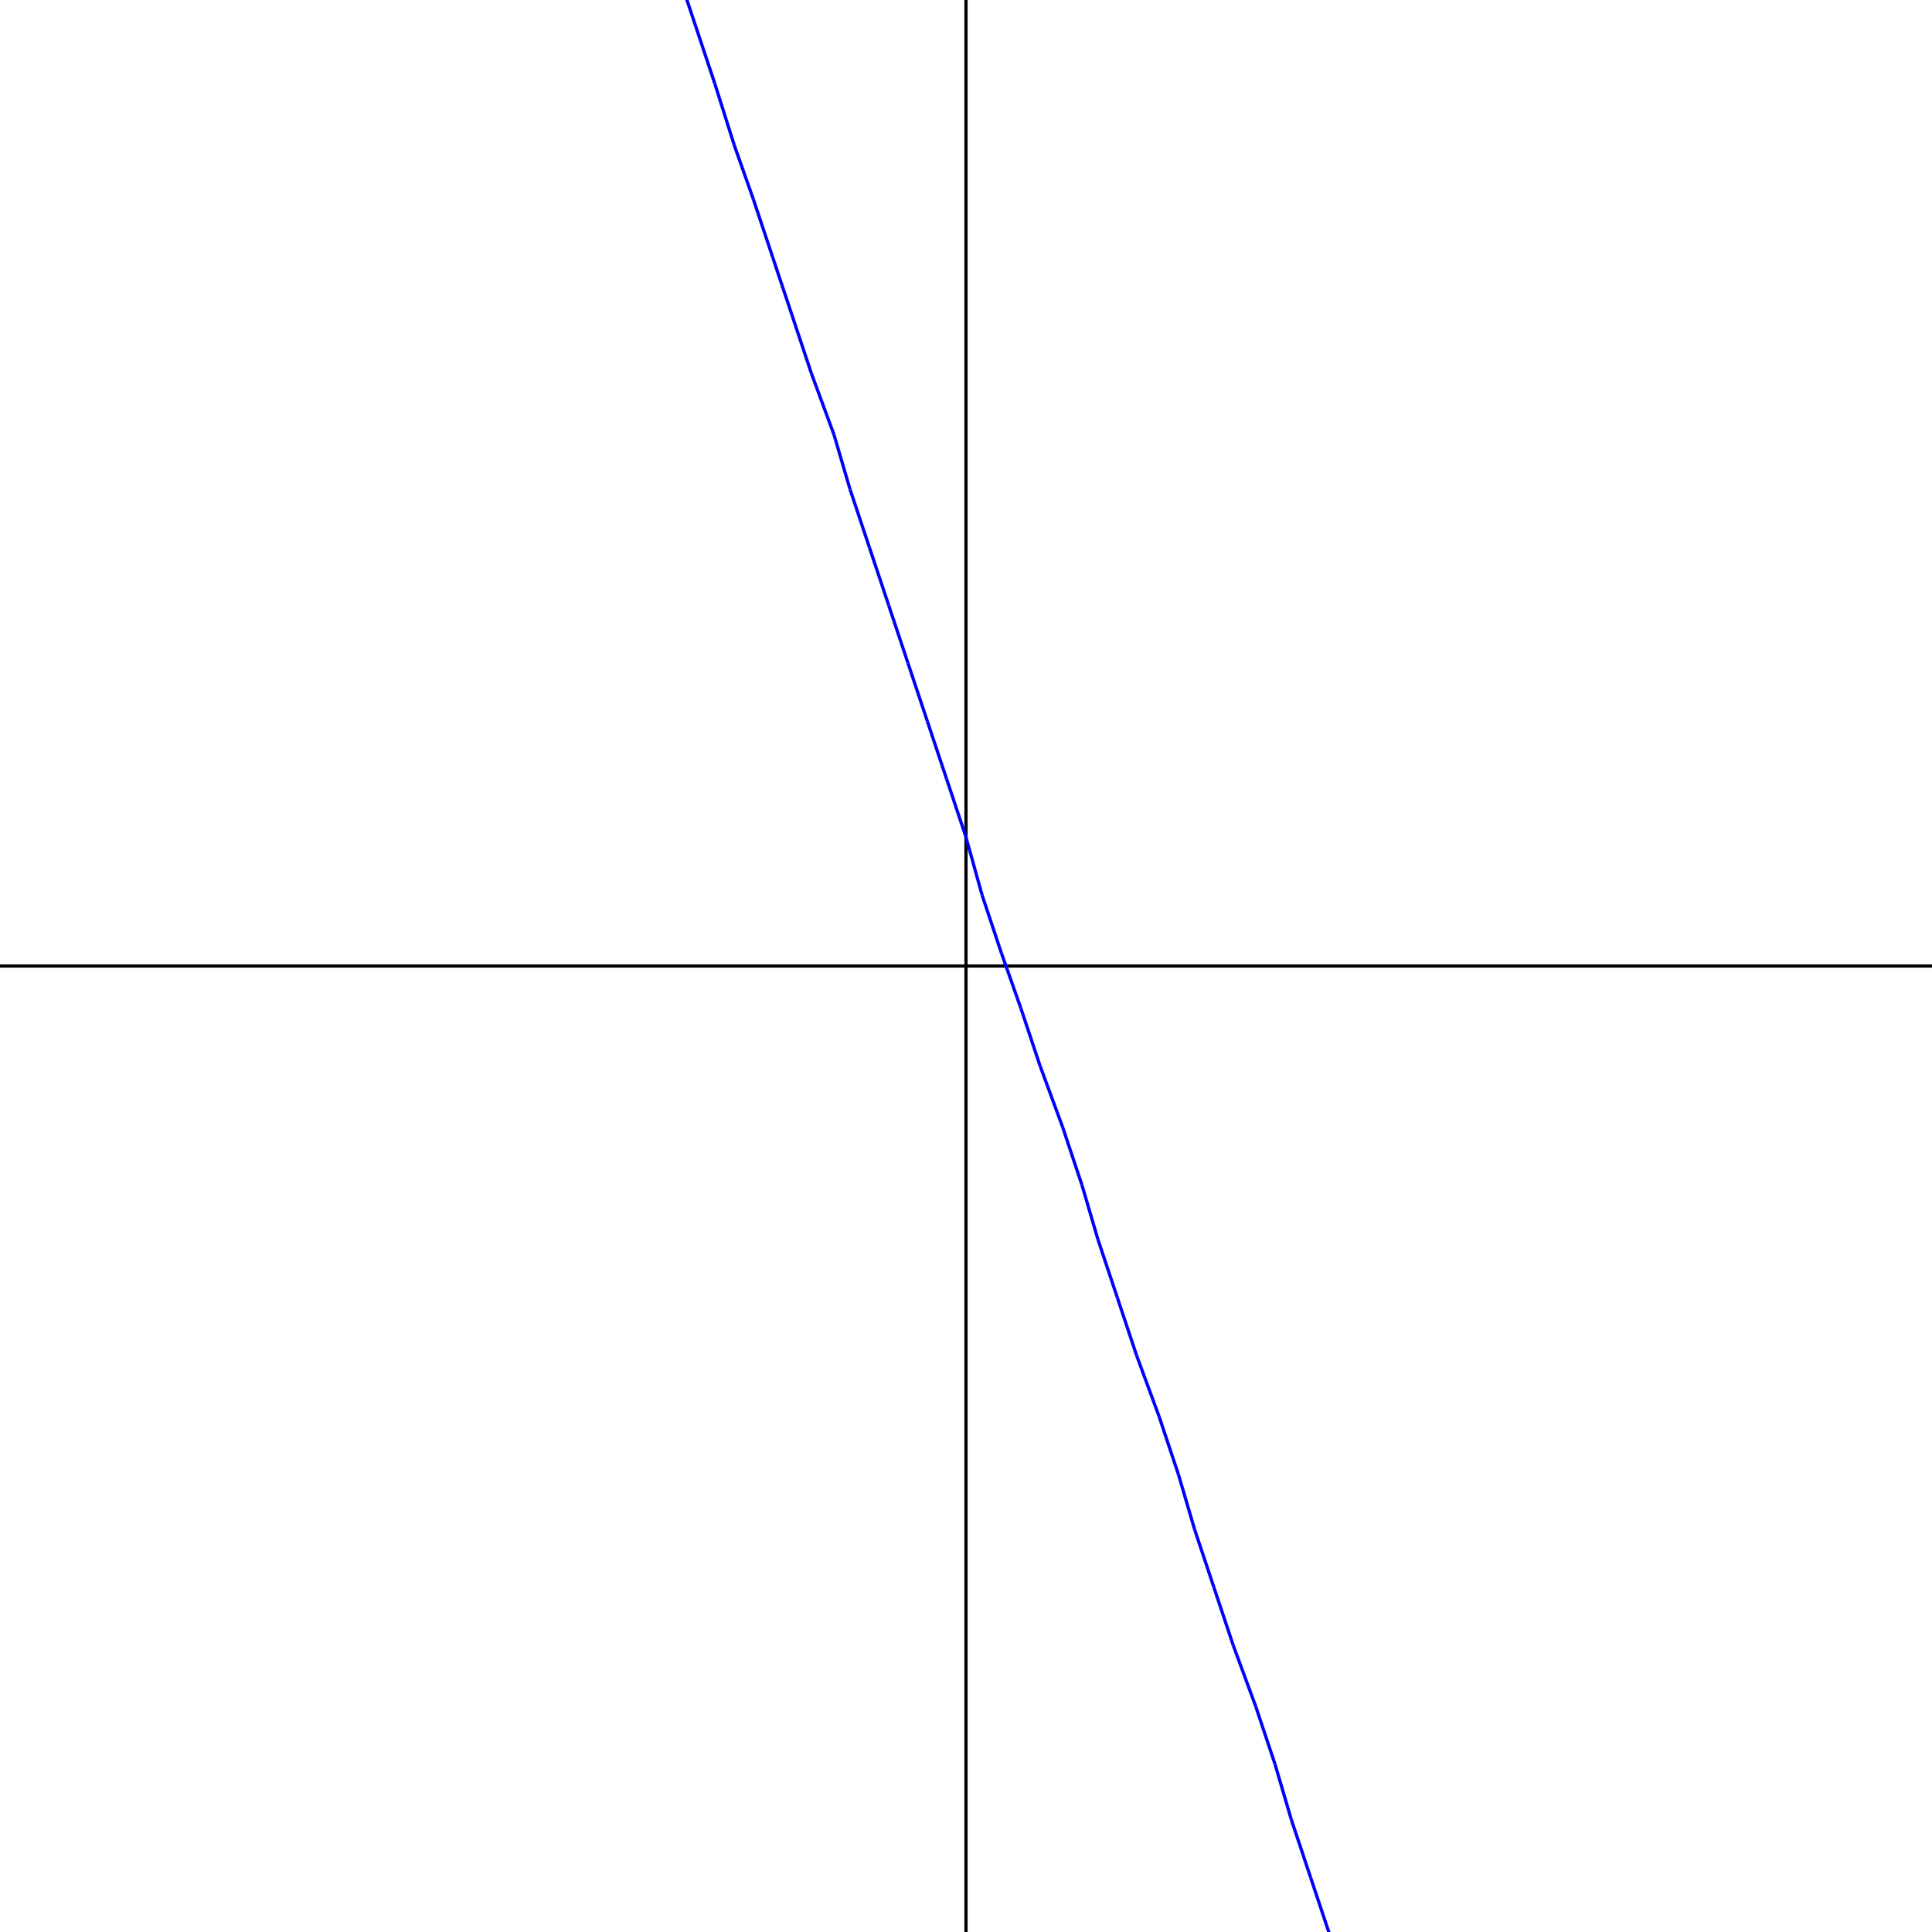
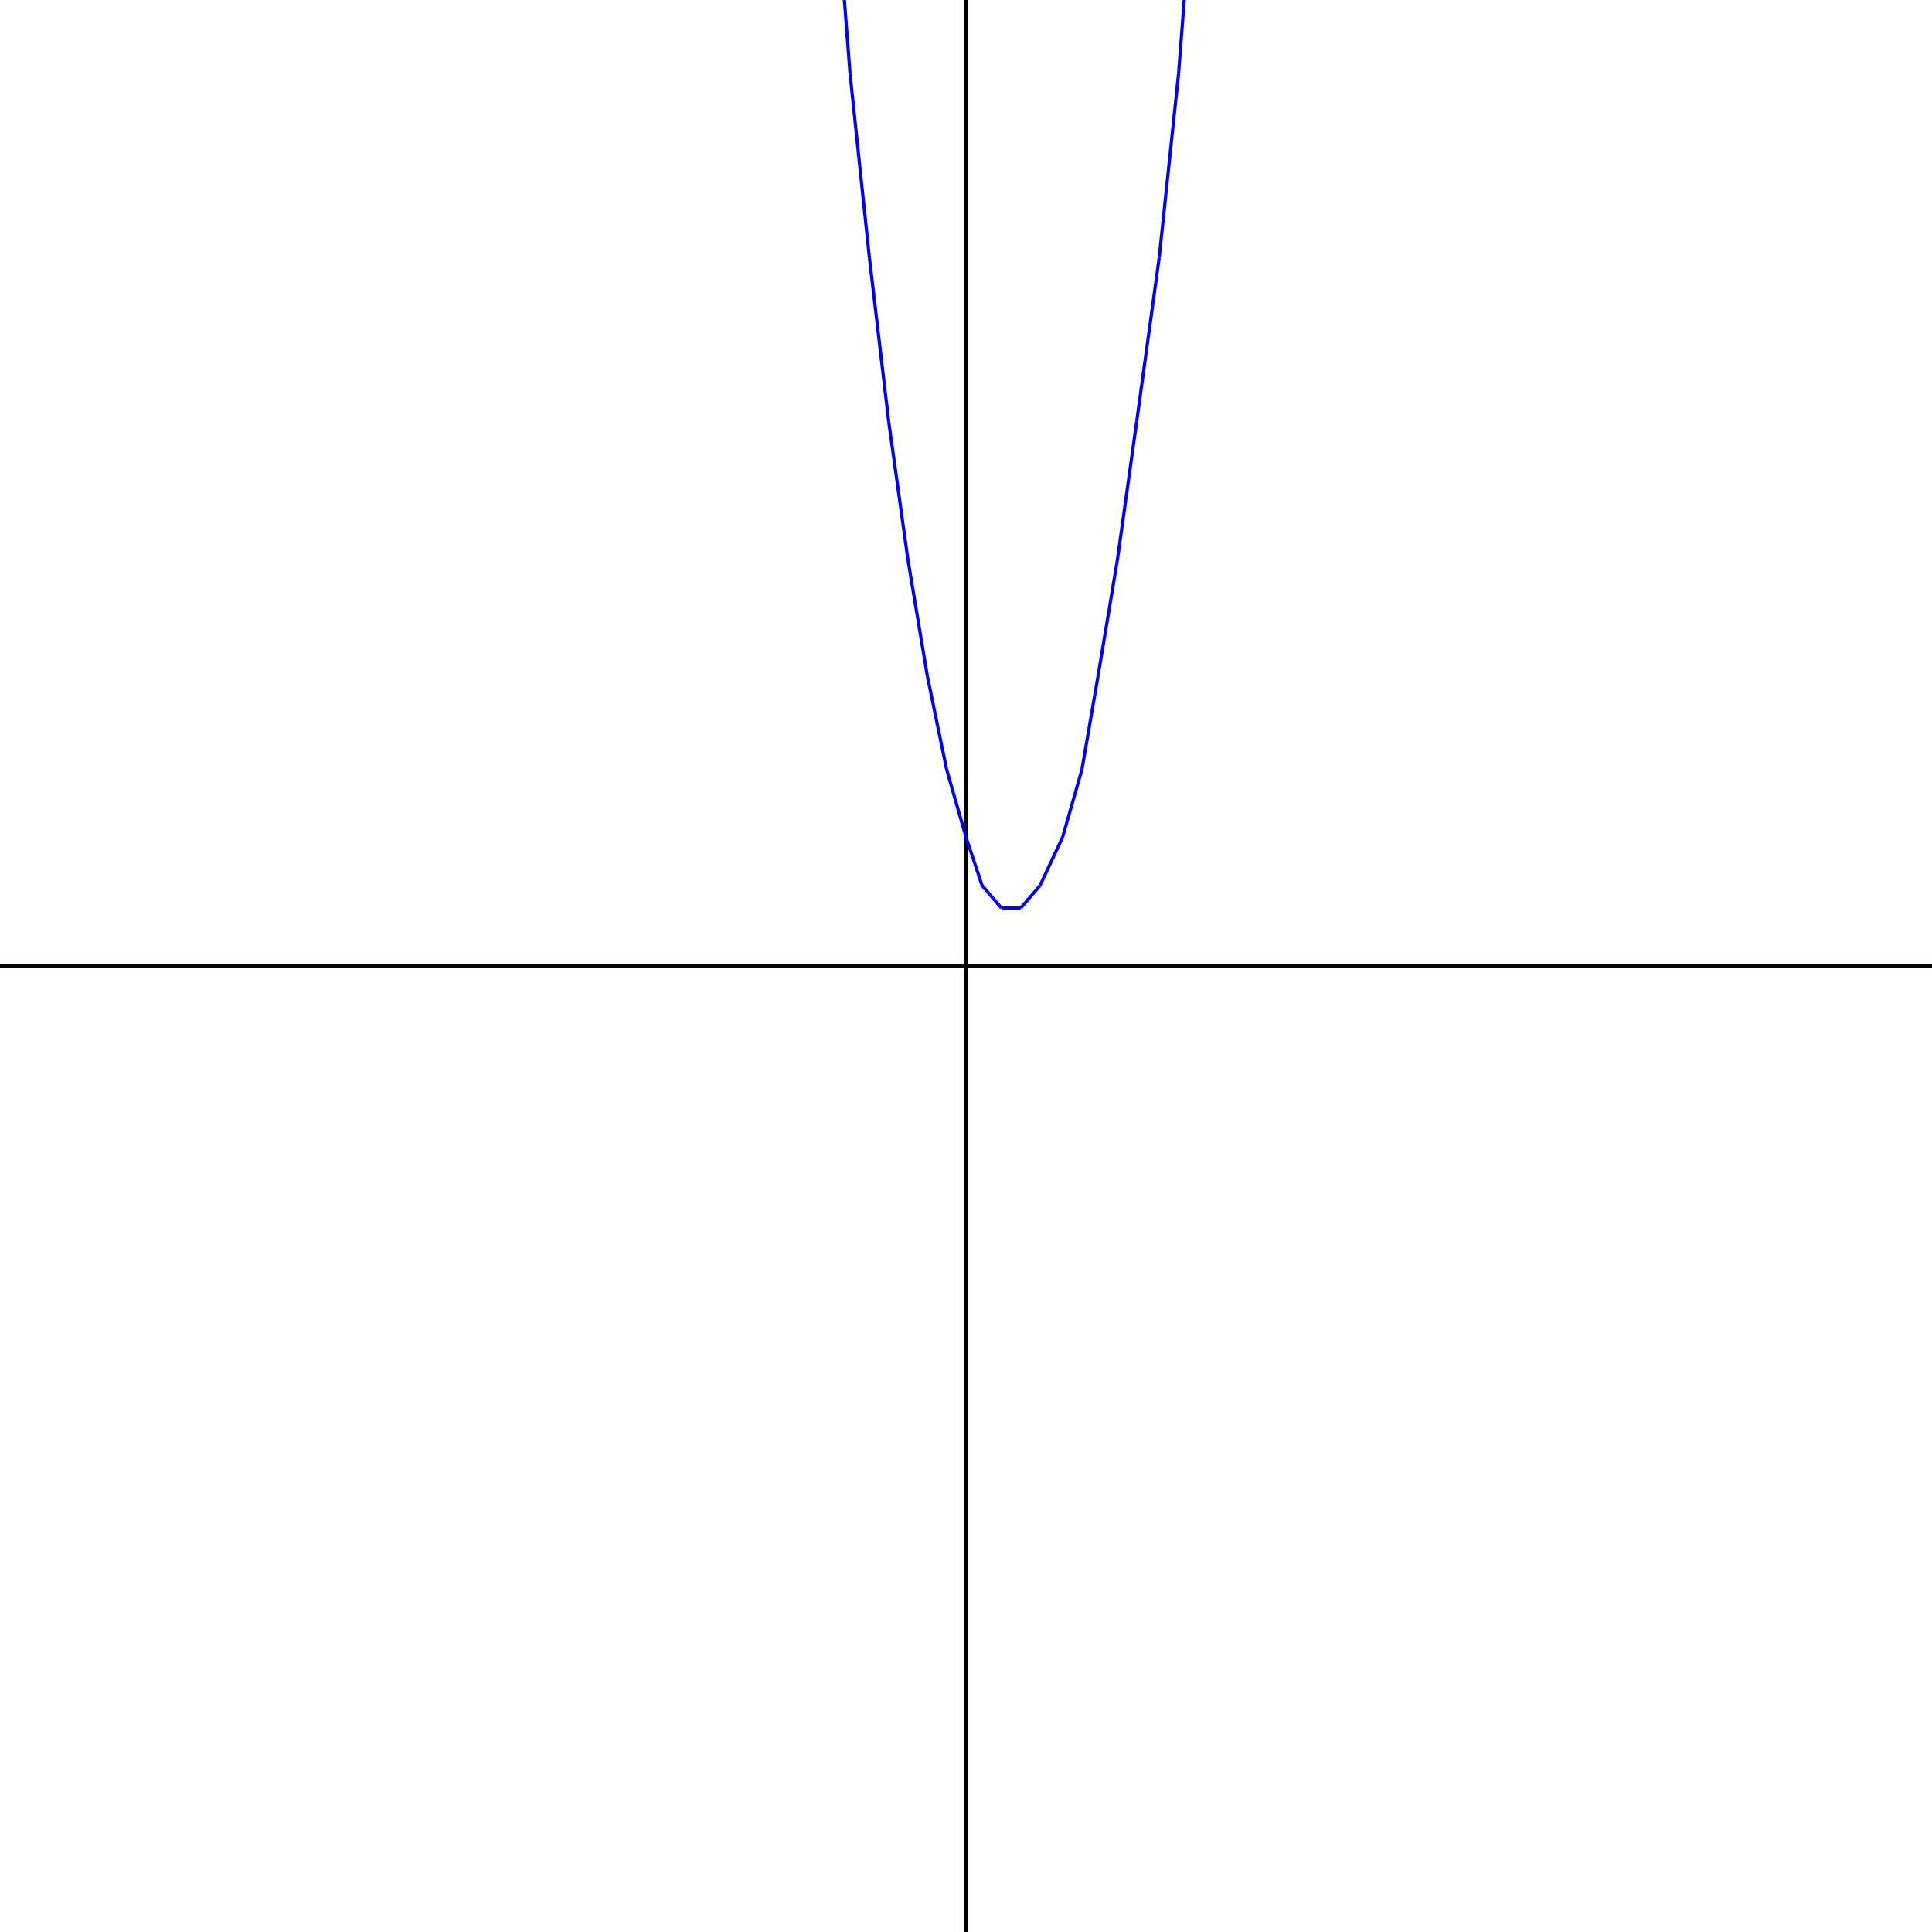
<svg xmlns="http://www.w3.org/2000/svg" width="600" height="600">
  <line x1="0" y1="300" x2="600" y2="300" style="stroke:black;" />
  <line x1="300" y1="0" x2="300" y2="600" style="stroke:black;" />
-   <line x1="0" y1="-640" x2="6" y2="-621" style="stroke:blue;" />
-   <line x1="6" y1="-621" x2="12" y2="-604" style="stroke:blue;" />
-   <line x1="12" y1="-604" x2="18" y2="-586" style="stroke:blue;" />
-   <line x1="18" y1="-586" x2="24" y2="-568" style="stroke:blue;" />
-   <line x1="24" y1="-568" x2="30" y2="-550" style="stroke:blue;" />
-   <line x1="30" y1="-550" x2="36" y2="-531" style="stroke:blue;" />
-   <line x1="36" y1="-531" x2="42" y2="-514" style="stroke:blue;" />
-   <line x1="42" y1="-514" x2="48" y2="-496" style="stroke:blue;" />
-   <line x1="48" y1="-496" x2="54" y2="-478" style="stroke:blue;" />
-   <line x1="54" y1="-478" x2="60" y2="-460" style="stroke:blue;" />
-   <line x1="60" y1="-460" x2="66" y2="-441" style="stroke:blue;" />
-   <line x1="66" y1="-441" x2="72" y2="-424" style="stroke:blue;" />
-   <line x1="72" y1="-424" x2="78" y2="-406" style="stroke:blue;" />
-   <line x1="78" y1="-406" x2="84" y2="-388" style="stroke:blue;" />
-   <line x1="84" y1="-388" x2="90" y2="-370" style="stroke:blue;" />
-   <line x1="90" y1="-370" x2="96" y2="-351" style="stroke:blue;" />
-   <line x1="96" y1="-351" x2="102" y2="-334" style="stroke:blue;" />
-   <line x1="102" y1="-334" x2="108" y2="-316" style="stroke:blue;" />
-   <line x1="108" y1="-316" x2="114" y2="-298" style="stroke:blue;" />
-   <line x1="114" y1="-298" x2="120" y2="-280" style="stroke:blue;" />
-   <line x1="120" y1="-280" x2="126" y2="-262" style="stroke:blue;" />
-   <line x1="126" y1="-262" x2="132" y2="-244" style="stroke:blue;" />
-   <line x1="132" y1="-244" x2="138" y2="-226" style="stroke:blue;" />
-   <line x1="138" y1="-226" x2="144" y2="-208" style="stroke:blue;" />
-   <line x1="144" y1="-208" x2="150" y2="-190" style="stroke:blue;" />
-   <line x1="150" y1="-190" x2="156" y2="-172" style="stroke:blue;" />
-   <line x1="156" y1="-172" x2="162" y2="-154" style="stroke:blue;" />
-   <line x1="162" y1="-154" x2="168" y2="-135" style="stroke:blue;" />
-   <line x1="168" y1="-135" x2="174" y2="-118" style="stroke:blue;" />
-   <line x1="174" y1="-118" x2="180" y2="-100" style="stroke:blue;" />
-   <line x1="180" y1="-100" x2="186" y2="-82" style="stroke:blue;" />
-   <line x1="186" y1="-82" x2="192" y2="-64" style="stroke:blue;" />
-   <line x1="192" y1="-64" x2="198" y2="-45" style="stroke:blue;" />
-   <line x1="198" y1="-45" x2="204" y2="-28" style="stroke:blue;" />
-   <line x1="204" y1="-28" x2="210" y2="-10" style="stroke:blue;" />
-   <line x1="210" y1="-10" x2="216" y2="8" style="stroke:blue;" />
-   <line x1="216" y1="8" x2="222" y2="26" style="stroke:blue;" />
-   <line x1="222" y1="26" x2="228" y2="45" style="stroke:blue;" />
-   <line x1="228" y1="45" x2="234" y2="62" style="stroke:blue;" />
-   <line x1="234" y1="62" x2="240" y2="80" style="stroke:blue;" />
-   <line x1="240" y1="80" x2="246" y2="98" style="stroke:blue;" />
-   <line x1="246" y1="98" x2="252" y2="116" style="stroke:blue;" />
-   <line x1="252" y1="116" x2="259" y2="135" style="stroke:blue;" />
-   <line x1="259" y1="135" x2="264" y2="152" style="stroke:blue;" />
-   <line x1="264" y1="152" x2="270" y2="170" style="stroke:blue;" />
-   <line x1="270" y1="170" x2="276" y2="188" style="stroke:blue;" />
-   <line x1="276" y1="188" x2="282" y2="206" style="stroke:blue;" />
-   <line x1="282" y1="206" x2="288" y2="224" style="stroke:blue;" />
-   <line x1="288" y1="224" x2="294" y2="242" style="stroke:blue;" />
-   <line x1="294" y1="242" x2="300" y2="260" style="stroke:blue;" />
-   <line x1="300" y1="260" x2="305" y2="278" style="stroke:blue;" />
-   <line x1="305" y1="278" x2="311" y2="296" style="stroke:blue;" />
-   <line x1="311" y1="296" x2="317" y2="313" style="stroke:blue;" />
-   <line x1="317" y1="313" x2="323" y2="331" style="stroke:blue;" />
-   <line x1="323" y1="331" x2="330" y2="350" style="stroke:blue;" />
-   <line x1="330" y1="350" x2="336" y2="368" style="stroke:blue;" />
-   <line x1="336" y1="368" x2="341" y2="385" style="stroke:blue;" />
-   <line x1="341" y1="385" x2="347" y2="403" style="stroke:blue;" />
-   <line x1="347" y1="403" x2="353" y2="421" style="stroke:blue;" />
-   <line x1="353" y1="421" x2="360" y2="440" style="stroke:blue;" />
-   <line x1="360" y1="440" x2="366" y2="458" style="stroke:blue;" />
-   <line x1="366" y1="458" x2="371" y2="475" style="stroke:blue;" />
-   <line x1="371" y1="475" x2="377" y2="493" style="stroke:blue;" />
-   <line x1="377" y1="493" x2="383" y2="511" style="stroke:blue;" />
-   <line x1="383" y1="511" x2="390" y2="530" style="stroke:blue;" />
-   <line x1="390" y1="530" x2="396" y2="548" style="stroke:blue;" />
-   <line x1="396" y1="548" x2="401" y2="565" style="stroke:blue;" />
-   <line x1="401" y1="565" x2="407" y2="583" style="stroke:blue;" />
-   <line x1="407" y1="583" x2="413" y2="601" style="stroke:blue;" />
-   <line x1="413" y1="601" x2="420" y2="620" style="stroke:blue;" />
-   <line x1="420" y1="620" x2="426" y2="638" style="stroke:blue;" />
-   <line x1="426" y1="638" x2="431" y2="655" style="stroke:blue;" />
-   <line x1="431" y1="655" x2="437" y2="673" style="stroke:blue;" />
-   <line x1="437" y1="673" x2="444" y2="691" style="stroke:blue;" />
-   <line x1="444" y1="691" x2="450" y2="710" style="stroke:blue;" />
-   <line x1="450" y1="710" x2="456" y2="728" style="stroke:blue;" />
-   <line x1="456" y1="728" x2="461" y2="745" style="stroke:blue;" />
-   <line x1="461" y1="745" x2="467" y2="763" style="stroke:blue;" />
-   <line x1="467" y1="763" x2="474" y2="781" style="stroke:blue;" />
-   <line x1="474" y1="781" x2="480" y2="800" style="stroke:blue;" />
-   <line x1="480" y1="800" x2="486" y2="818" style="stroke:blue;" />
-   <line x1="486" y1="818" x2="491" y2="835" style="stroke:blue;" />
-   <line x1="491" y1="835" x2="497" y2="853" style="stroke:blue;" />
-   <line x1="497" y1="853" x2="504" y2="872" style="stroke:blue;" />
-   <line x1="504" y1="872" x2="510" y2="890" style="stroke:blue;" />
-   <line x1="510" y1="890" x2="516" y2="908" style="stroke:blue;" />
-   <line x1="516" y1="908" x2="521" y2="926" style="stroke:blue;" />
-   <line x1="521" y1="926" x2="527" y2="943" style="stroke:blue;" />
-   <line x1="527" y1="943" x2="534" y2="961" style="stroke:blue;" />
-   <line x1="534" y1="961" x2="540" y2="980" style="stroke:blue;" />
-   <line x1="540" y1="980" x2="546" y2="998" style="stroke:blue;" />
-   <line x1="546" y1="998" x2="551" y2="1016" style="stroke:blue;" />
-   <line x1="551" y1="1016" x2="558" y2="1033" style="stroke:blue;" />
-   <line x1="558" y1="1033" x2="564" y2="1051" style="stroke:blue;" />
-   <line x1="564" y1="1051" x2="570" y2="1070" style="stroke:blue;" />
-   <line x1="570" y1="1070" x2="575" y2="1087" style="stroke:blue;" />
-   <line x1="575" y1="1087" x2="581" y2="1106" style="stroke:blue;" />
-   <line x1="581" y1="1106" x2="588" y2="1123" style="stroke:blue;" />
-   <line x1="588" y1="1123" x2="594" y2="1141" style="stroke:blue;" />
+   <line x1="0" y1="-9640" x2="6" y2="-9265" style="stroke:blue;" />
+   <line x1="6" y1="-9265" x2="12" y2="-8898" style="stroke:blue;" />
+   <line x1="12" y1="-8898" x2="18" y2="-8538" style="stroke:blue;" />
+   <line x1="18" y1="-8538" x2="24" y2="-8185" style="stroke:blue;" />
+   <line x1="24" y1="-8185" x2="30" y2="-7840" style="stroke:blue;" />
+   <line x1="30" y1="-7840" x2="36" y2="-7501" style="stroke:blue;" />
+   <line x1="36" y1="-7501" x2="42" y2="-7170" style="stroke:blue;" />
+   <line x1="42" y1="-7170" x2="48" y2="-6846" style="stroke:blue;" />
+   <line x1="48" y1="-6846" x2="54" y2="-6529" style="stroke:blue;" />
+   <line x1="54" y1="-6529" x2="60" y2="-6220" style="stroke:blue;" />
+   <line x1="60" y1="-6220" x2="66" y2="-5917" style="stroke:blue;" />
+   <line x1="66" y1="-5917" x2="72" y2="-5622" style="stroke:blue;" />
+   <line x1="72" y1="-5622" x2="78" y2="-5334" style="stroke:blue;" />
+   <line x1="78" y1="-5334" x2="84" y2="-5053" style="stroke:blue;" />
+   <line x1="84" y1="-5053" x2="90" y2="-4780" style="stroke:blue;" />
+   <line x1="90" y1="-4780" x2="96" y2="-4513" style="stroke:blue;" />
+   <line x1="96" y1="-4513" x2="102" y2="-4254" style="stroke:blue;" />
+   <line x1="102" y1="-4254" x2="108" y2="-4002" style="stroke:blue;" />
+   <line x1="108" y1="-4002" x2="114" y2="-3757" style="stroke:blue;" />
+   <line x1="114" y1="-3757" x2="120" y2="-3520" style="stroke:blue;" />
+   <line x1="120" y1="-3520" x2="126" y2="-3289" style="stroke:blue;" />
+   <line x1="126" y1="-3289" x2="132" y2="-3066" style="stroke:blue;" />
+   <line x1="132" y1="-3066" x2="138" y2="-2850" style="stroke:blue;" />
+   <line x1="138" y1="-2850" x2="144" y2="-2641" style="stroke:blue;" />
+   <line x1="144" y1="-2641" x2="150" y2="-2440" style="stroke:blue;" />
+   <line x1="150" y1="-2440" x2="156" y2="-2245" style="stroke:blue;" />
+   <line x1="156" y1="-2245" x2="162" y2="-2058" style="stroke:blue;" />
+   <line x1="162" y1="-2058" x2="168" y2="-1878" style="stroke:blue;" />
+   <line x1="168" y1="-1878" x2="174" y2="-1705" style="stroke:blue;" />
+   <line x1="174" y1="-1705" x2="180" y2="-1540" style="stroke:blue;" />
+   <line x1="180" y1="-1540" x2="186" y2="-1381" style="stroke:blue;" />
+   <line x1="186" y1="-1381" x2="192" y2="-1230" style="stroke:blue;" />
+   <line x1="192" y1="-1230" x2="198" y2="-1086" style="stroke:blue;" />
+   <line x1="198" y1="-1086" x2="204" y2="-949" style="stroke:blue;" />
+   <line x1="204" y1="-949" x2="210" y2="-820" style="stroke:blue;" />
+   <line x1="210" y1="-820" x2="216" y2="-697" style="stroke:blue;" />
+   <line x1="216" y1="-697" x2="222" y2="-582" style="stroke:blue;" />
+   <line x1="222" y1="-582" x2="228" y2="-474" style="stroke:blue;" />
+   <line x1="228" y1="-474" x2="234" y2="-373" style="stroke:blue;" />
+   <line x1="234" y1="-373" x2="240" y2="-280" style="stroke:blue;" />
+   <line x1="240" y1="-280" x2="246" y2="-193" style="stroke:blue;" />
+   <line x1="246" y1="-193" x2="252" y2="-114" style="stroke:blue;" />
+   <line x1="252" y1="-114" x2="259" y2="-42" style="stroke:blue;" />
+   <line x1="259" y1="-42" x2="264" y2="23" style="stroke:blue;" />
+   <line x1="264" y1="23" x2="270" y2="80" style="stroke:blue;" />
+   <line x1="270" y1="80" x2="276" y2="131" style="stroke:blue;" />
+   <line x1="276" y1="131" x2="282" y2="174" style="stroke:blue;" />
+   <line x1="282" y1="174" x2="288" y2="210" style="stroke:blue;" />
+   <line x1="288" y1="210" x2="294" y2="239" style="stroke:blue;" />
+   <line x1="294" y1="239" x2="300" y2="260" style="stroke:blue;" />
+   <line x1="300" y1="260" x2="305" y2="275" style="stroke:blue;" />
+   <line x1="305" y1="275" x2="311" y2="282" style="stroke:blue;" />
+   <line x1="311" y1="282" x2="317" y2="282" style="stroke:blue;" />
+   <line x1="317" y1="282" x2="323" y2="275" style="stroke:blue;" />
+   <line x1="323" y1="275" x2="330" y2="260" style="stroke:blue;" />
+   <line x1="330" y1="260" x2="336" y2="239" style="stroke:blue;" />
+   <line x1="336" y1="239" x2="341" y2="210" style="stroke:blue;" />
+   <line x1="341" y1="210" x2="347" y2="174" style="stroke:blue;" />
+   <line x1="347" y1="174" x2="353" y2="131" style="stroke:blue;" />
+   <line x1="353" y1="131" x2="360" y2="80" style="stroke:blue;" />
+   <line x1="360" y1="80" x2="366" y2="23" style="stroke:blue;" />
+   <line x1="366" y1="23" x2="371" y2="-42" style="stroke:blue;" />
+   <line x1="371" y1="-42" x2="377" y2="-114" style="stroke:blue;" />
+   <line x1="377" y1="-114" x2="383" y2="-193" style="stroke:blue;" />
+   <line x1="383" y1="-193" x2="390" y2="-280" style="stroke:blue;" />
+   <line x1="390" y1="-280" x2="396" y2="-373" style="stroke:blue;" />
+   <line x1="396" y1="-373" x2="401" y2="-474" style="stroke:blue;" />
+   <line x1="401" y1="-474" x2="407" y2="-582" style="stroke:blue;" />
+   <line x1="407" y1="-582" x2="413" y2="-697" style="stroke:blue;" />
+   <line x1="413" y1="-697" x2="420" y2="-820" style="stroke:blue;" />
+   <line x1="420" y1="-820" x2="426" y2="-949" style="stroke:blue;" />
+   <line x1="426" y1="-949" x2="431" y2="-1086" style="stroke:blue;" />
+   <line x1="431" y1="-1086" x2="437" y2="-1230" style="stroke:blue;" />
+   <line x1="437" y1="-1230" x2="444" y2="-1381" style="stroke:blue;" />
+   <line x1="444" y1="-1381" x2="450" y2="-1540" style="stroke:blue;" />
+   <line x1="450" y1="-1540" x2="456" y2="-1705" style="stroke:blue;" />
+   <line x1="456" y1="-1705" x2="461" y2="-1878" style="stroke:blue;" />
+   <line x1="461" y1="-1878" x2="467" y2="-2058" style="stroke:blue;" />
+   <line x1="467" y1="-2058" x2="474" y2="-2245" style="stroke:blue;" />
+   <line x1="474" y1="-2245" x2="480" y2="-2440" style="stroke:blue;" />
+   <line x1="480" y1="-2440" x2="486" y2="-2641" style="stroke:blue;" />
+   <line x1="486" y1="-2641" x2="491" y2="-2850" style="stroke:blue;" />
+   <line x1="491" y1="-2850" x2="497" y2="-3066" style="stroke:blue;" />
+   <line x1="497" y1="-3066" x2="504" y2="-3289" style="stroke:blue;" />
+   <line x1="504" y1="-3289" x2="510" y2="-3520" style="stroke:blue;" />
+   <line x1="510" y1="-3520" x2="516" y2="-3757" style="stroke:blue;" />
+   <line x1="516" y1="-3757" x2="521" y2="-4002" style="stroke:blue;" />
+   <line x1="521" y1="-4002" x2="527" y2="-4254" style="stroke:blue;" />
+   <line x1="527" y1="-4254" x2="534" y2="-4513" style="stroke:blue;" />
+   <line x1="534" y1="-4513" x2="540" y2="-4780" style="stroke:blue;" />
+   <line x1="540" y1="-4780" x2="546" y2="-5053" style="stroke:blue;" />
+   <line x1="546" y1="-5053" x2="551" y2="-5334" style="stroke:blue;" />
+   <line x1="551" y1="-5334" x2="558" y2="-5622" style="stroke:blue;" />
+   <line x1="558" y1="-5622" x2="564" y2="-5917" style="stroke:blue;" />
+   <line x1="564" y1="-5917" x2="570" y2="-6220" style="stroke:blue;" />
+   <line x1="570" y1="-6220" x2="575" y2="-6529" style="stroke:blue;" />
+   <line x1="575" y1="-6529" x2="581" y2="-6846" style="stroke:blue;" />
+   <line x1="581" y1="-6846" x2="588" y2="-7170" style="stroke:blue;" />
+   <line x1="588" y1="-7170" x2="594" y2="-7501" style="stroke:blue;" />
</svg>
